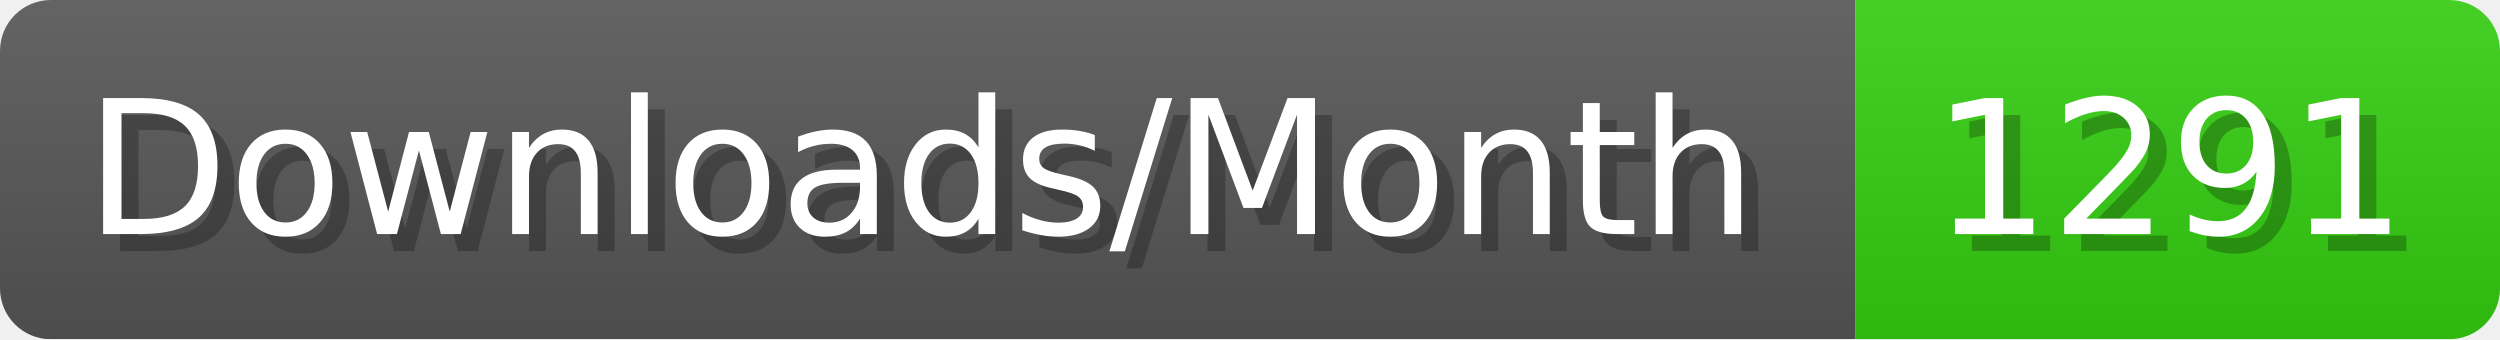
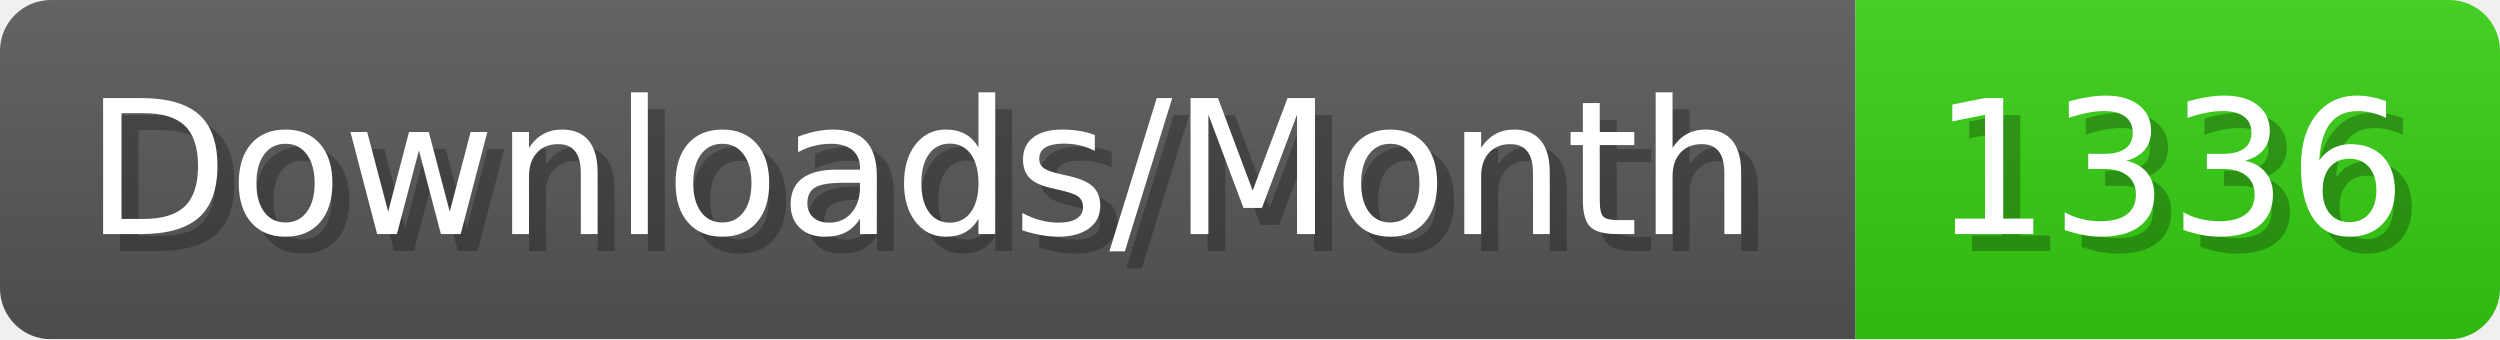
- <svg xmlns="http://www.w3.org/2000/svg" width="147.4" height="20" viewBox="0 0 1474 200" role="img" aria-label="Downloads/Month: 1291">
+ <svg xmlns="http://www.w3.org/2000/svg" width="147.4" height="20" viewBox="0 0 1474 200" role="img" aria-label="Downloads/Month: 1336">
  <linearGradient id="YlXUI" x2="0" y2="100%">
    <stop offset="0" stop-opacity=".1" stop-color="#EEE" />
    <stop offset="1" stop-opacity=".1" />
  </linearGradient>
  <mask id="JHhop">
    <rect width="1474" height="200" rx="30" fill="#FFF" />
  </mask>
  <g mask="url(#JHhop)">
    <rect width="1094" height="200" fill="#555" />
    <rect width="380" height="200" fill="#3C1" x="1094" />
    <rect width="1474" height="200" fill="url(#YlXUI)" />
  </g>
  <g aria-hidden="true" fill="#fff" text-anchor="start" font-family="Verdana,DejaVu Sans,sans-serif" font-size="110">
    <text x="60" y="148" textLength="994" fill="#000" opacity="0.25">Downloads/Month</text>
    <text x="50" y="138" textLength="994">Downloads/Month</text>
-     <text x="1149" y="148" textLength="280" fill="#000" opacity="0.25">1291</text>
-     <text x="1139" y="138" textLength="280">1291</text>
+     <text x="1149" y="148" textLength="280" fill="#000" opacity="0.25">1336</text>
+     <text x="1139" y="138" textLength="280">1336</text>
  </g>
</svg>
